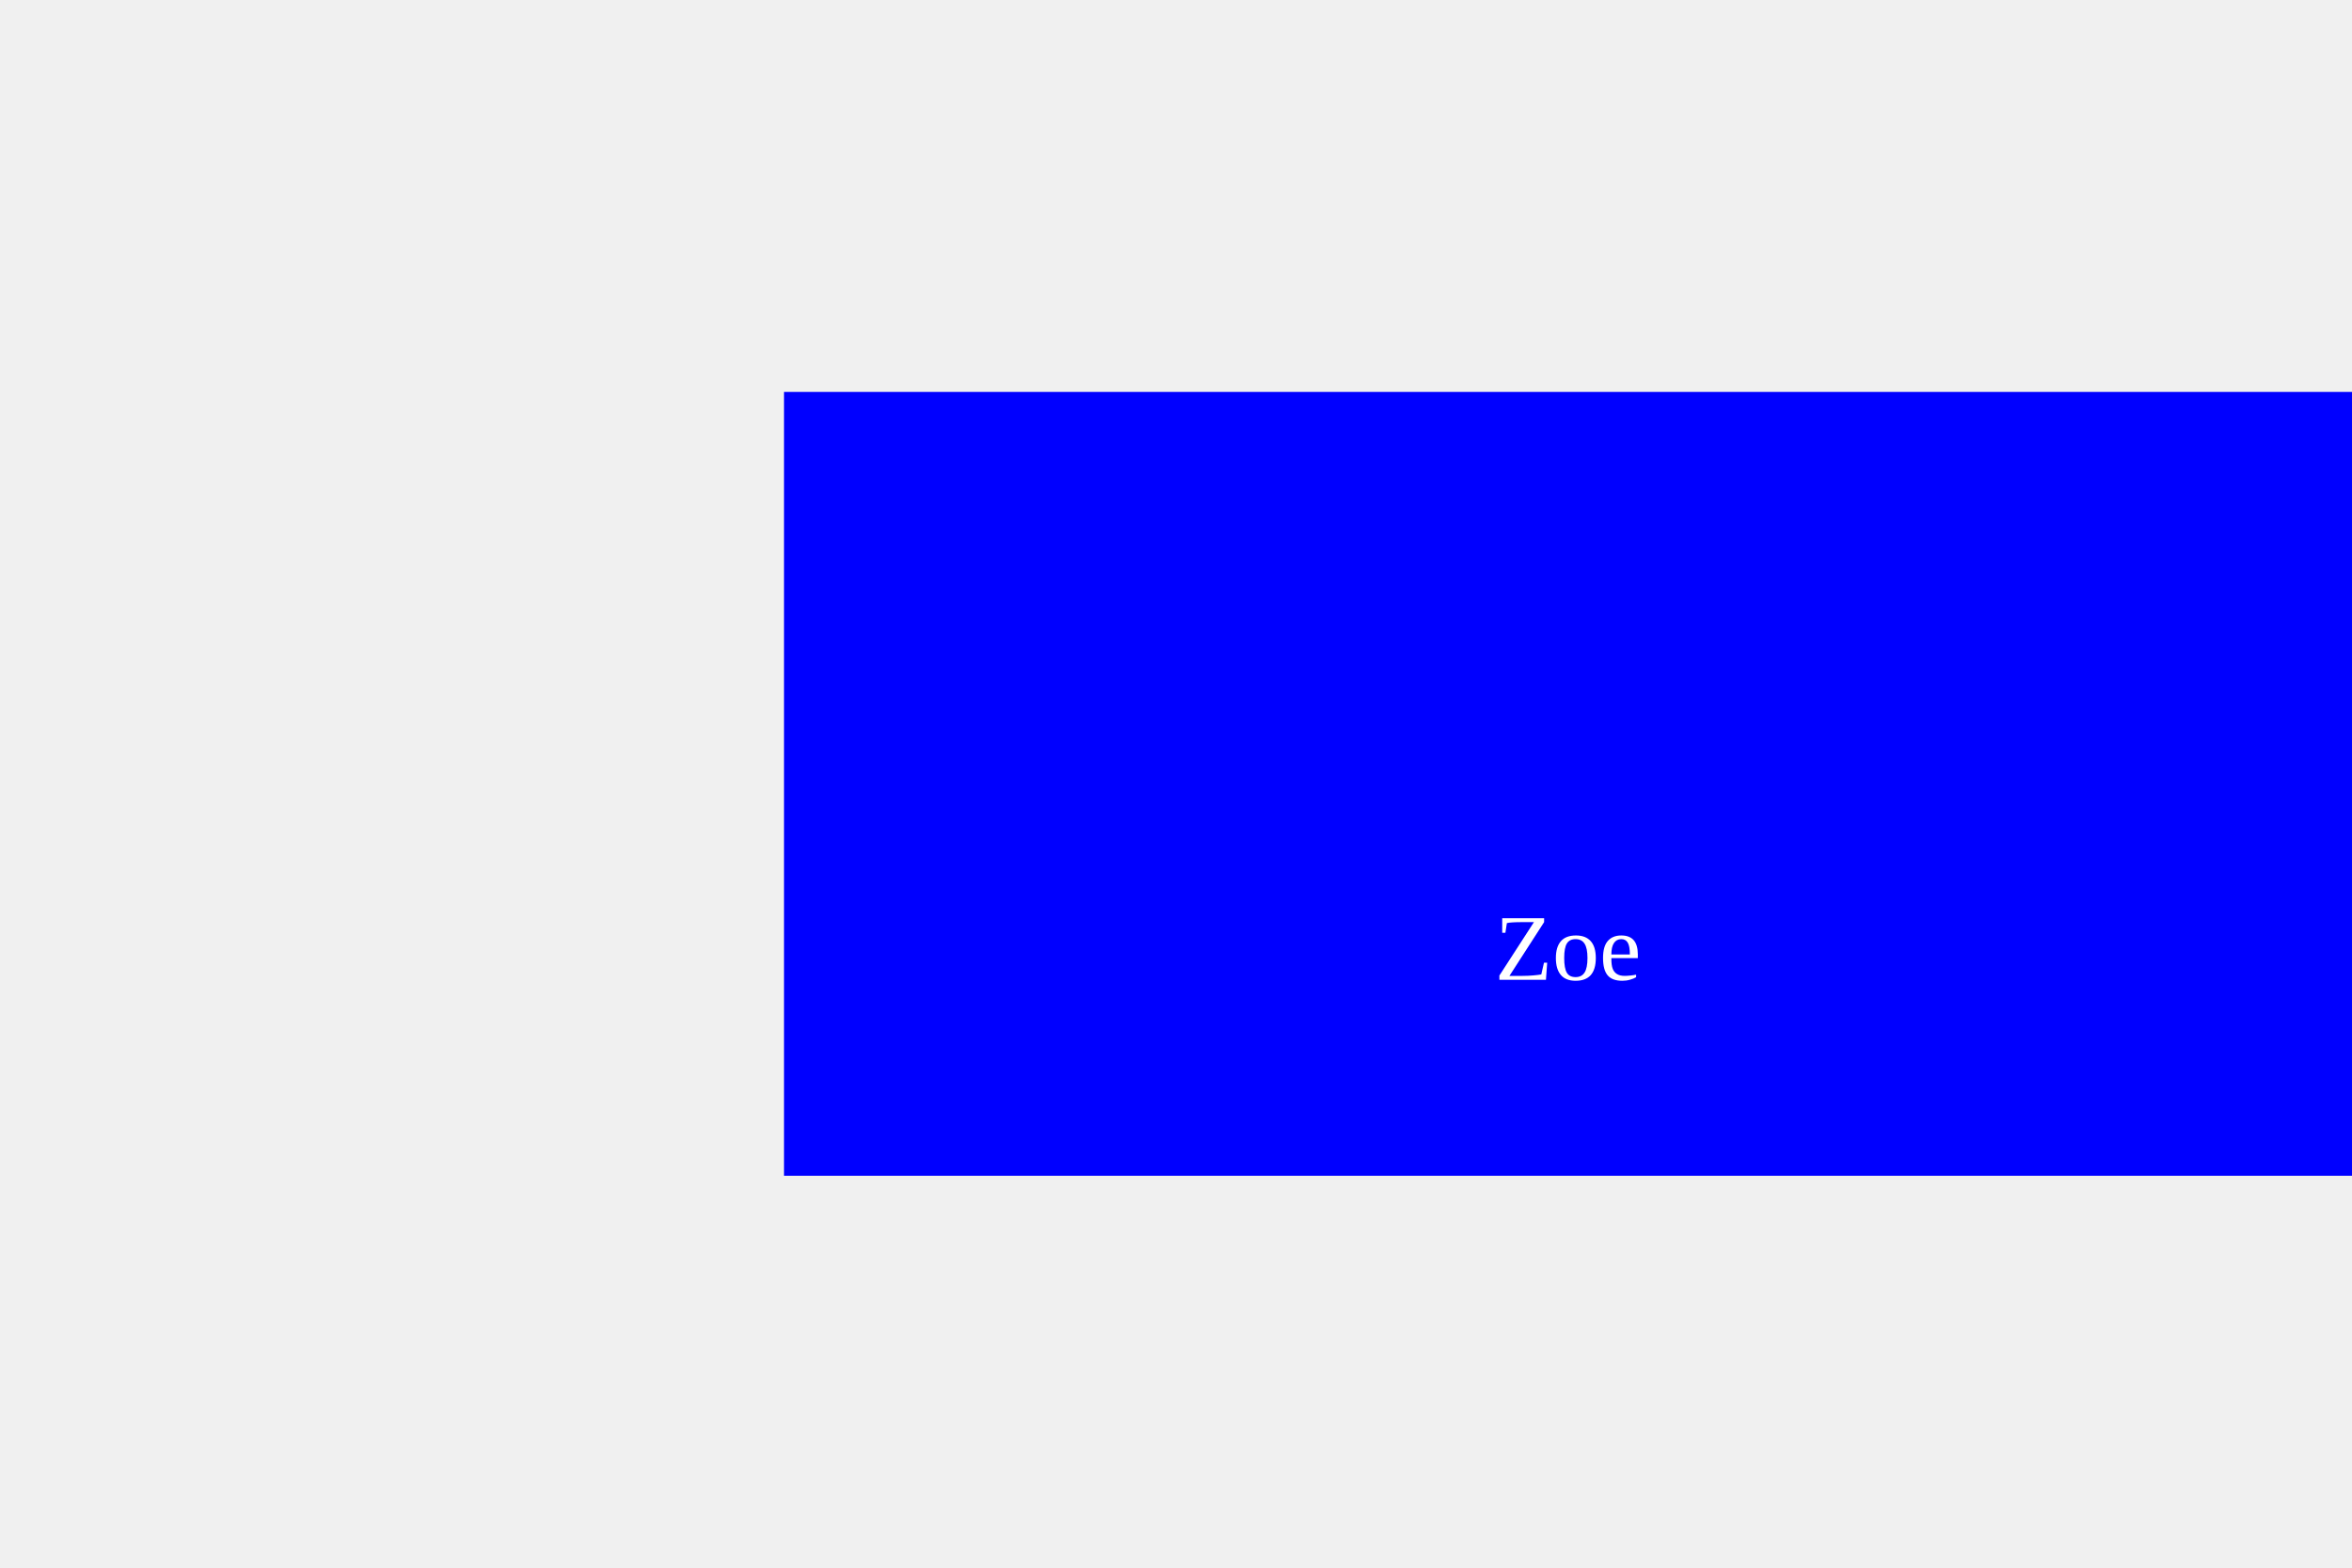
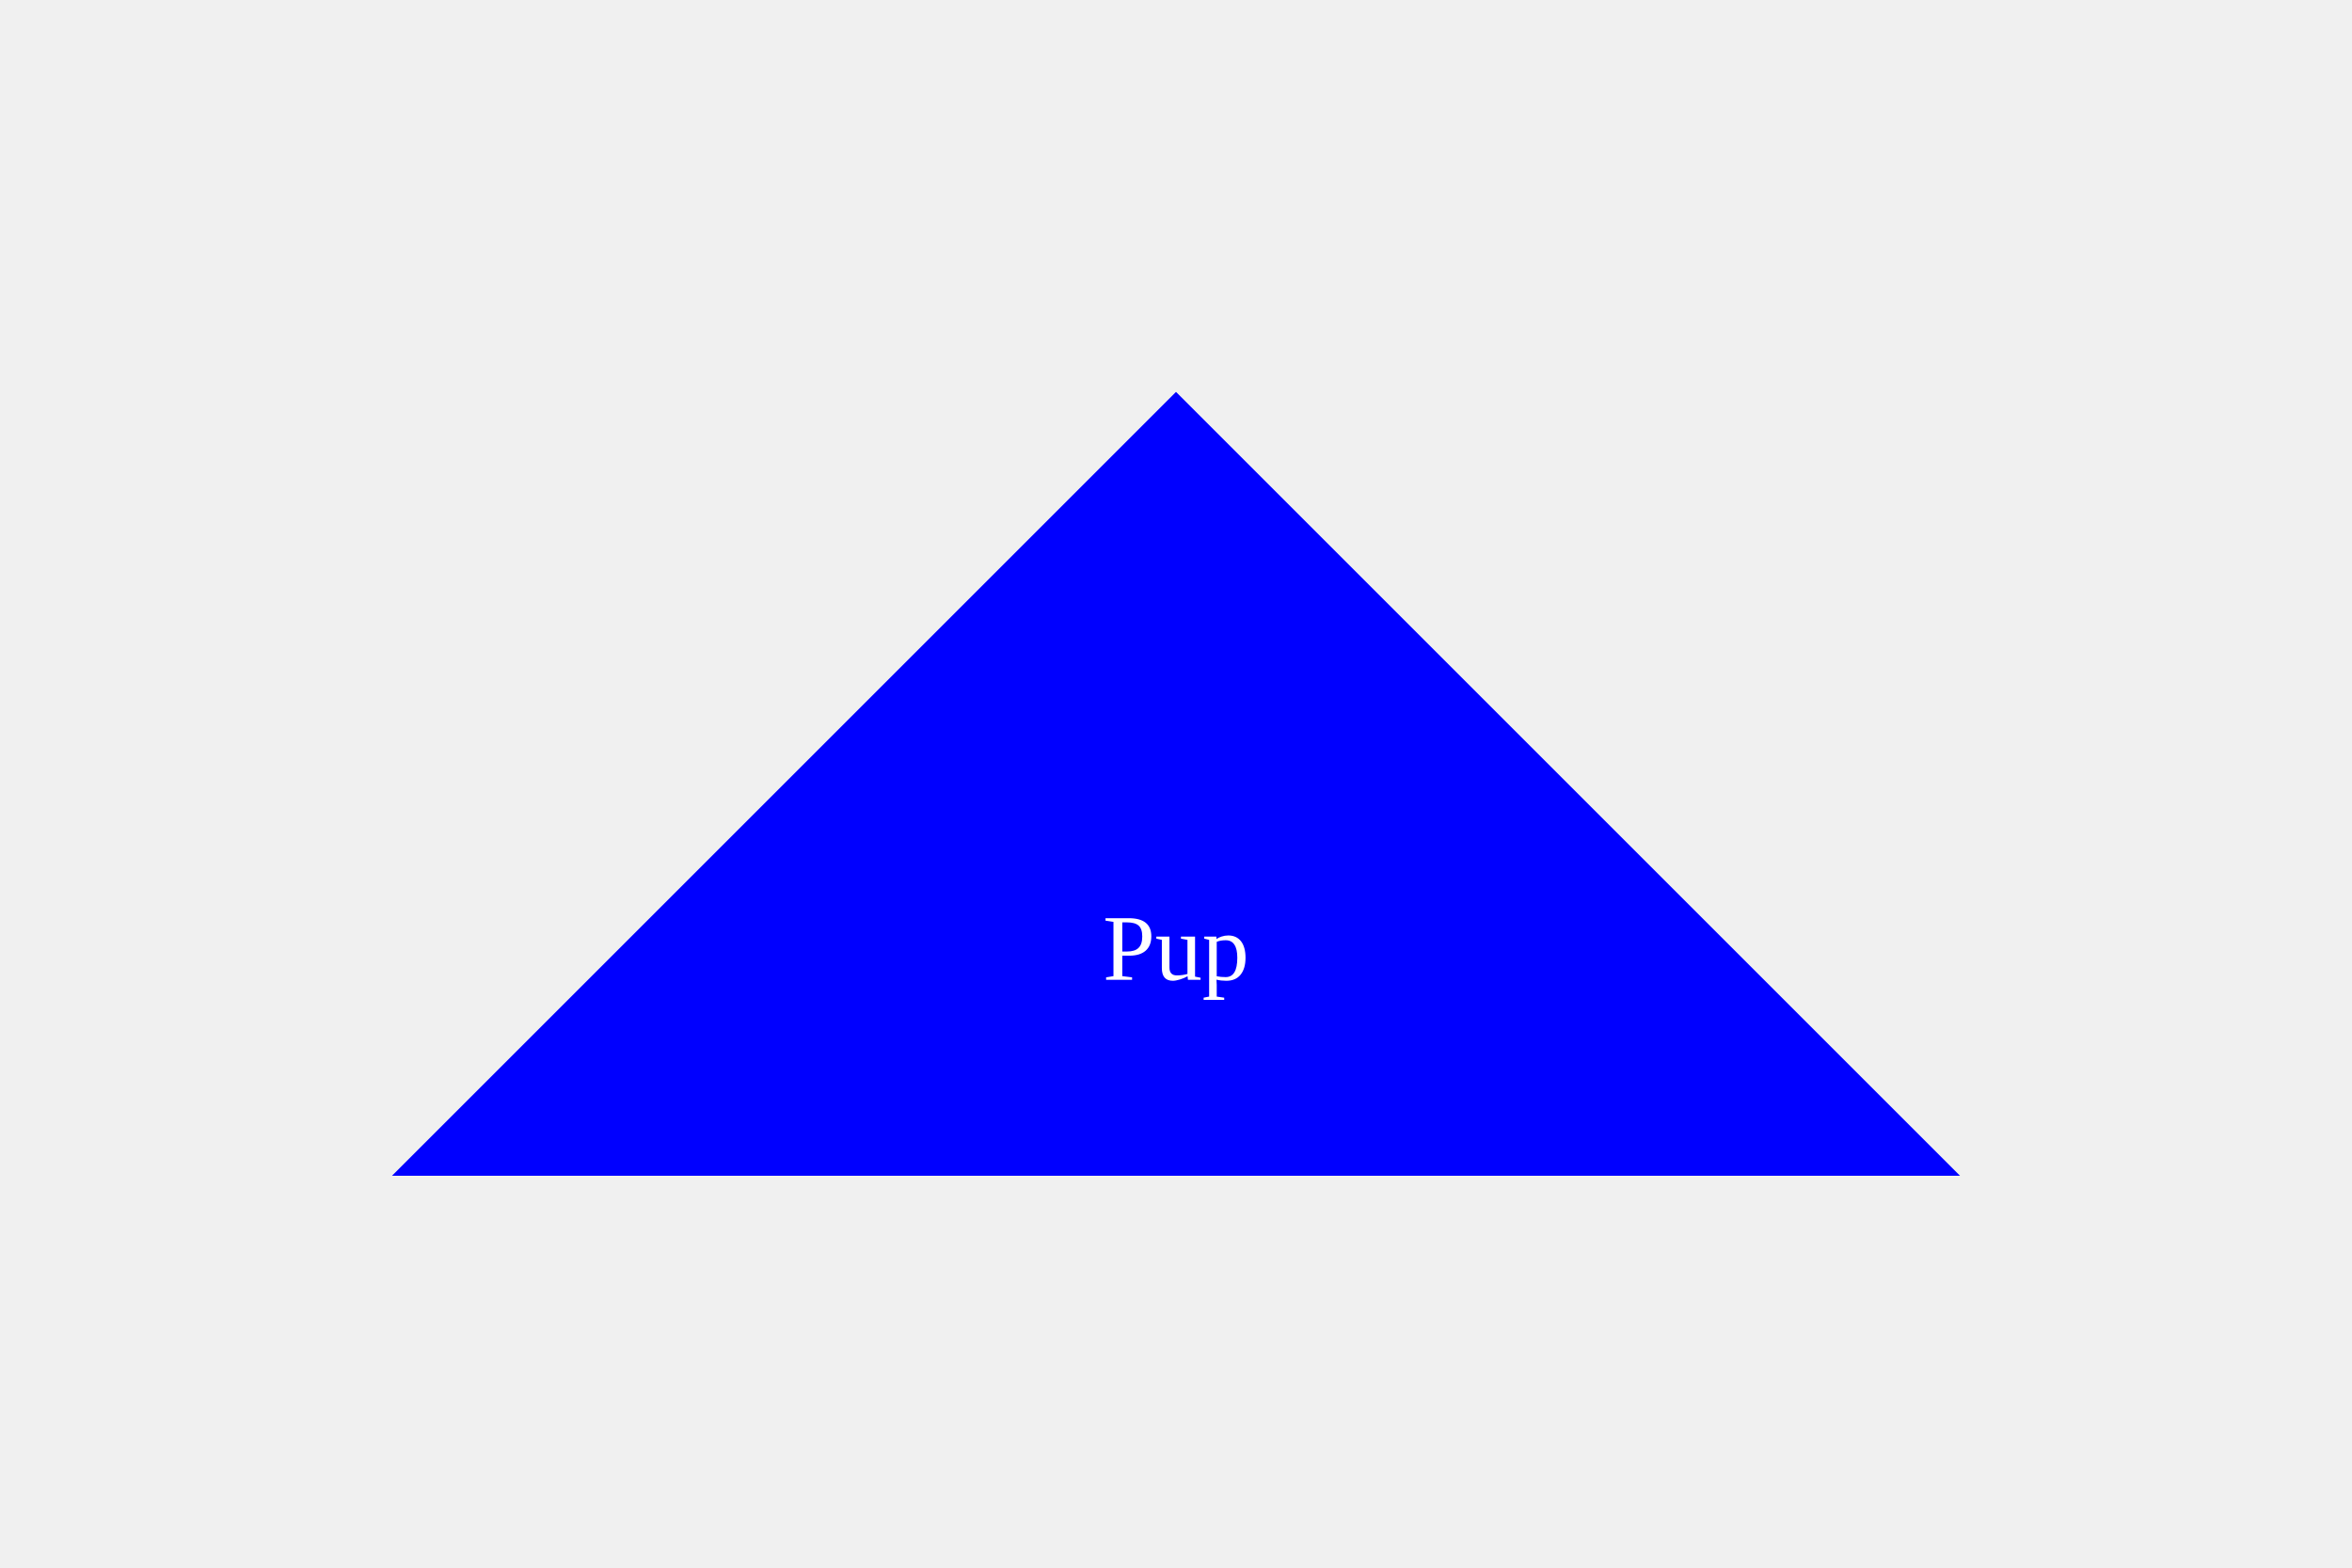
<svg xmlns="http://www.w3.org/2000/svg" version="1.1" baseProfile="full" width="300" height="200">
-   <rect x="100" y="50" width="200" height="100" fill="blue" />
-   <text x="200" y="125" text-anchor="middle" alignment-baseline="middle" fill="#fff">Zoe</text>
+   <polygon points="150,50 250,150 50,150" fill="blue" />
+   <text x="150" y="125" text-anchor="middle" alignment-baseline="middle" fill="#fff">Pup</text>
</svg>
